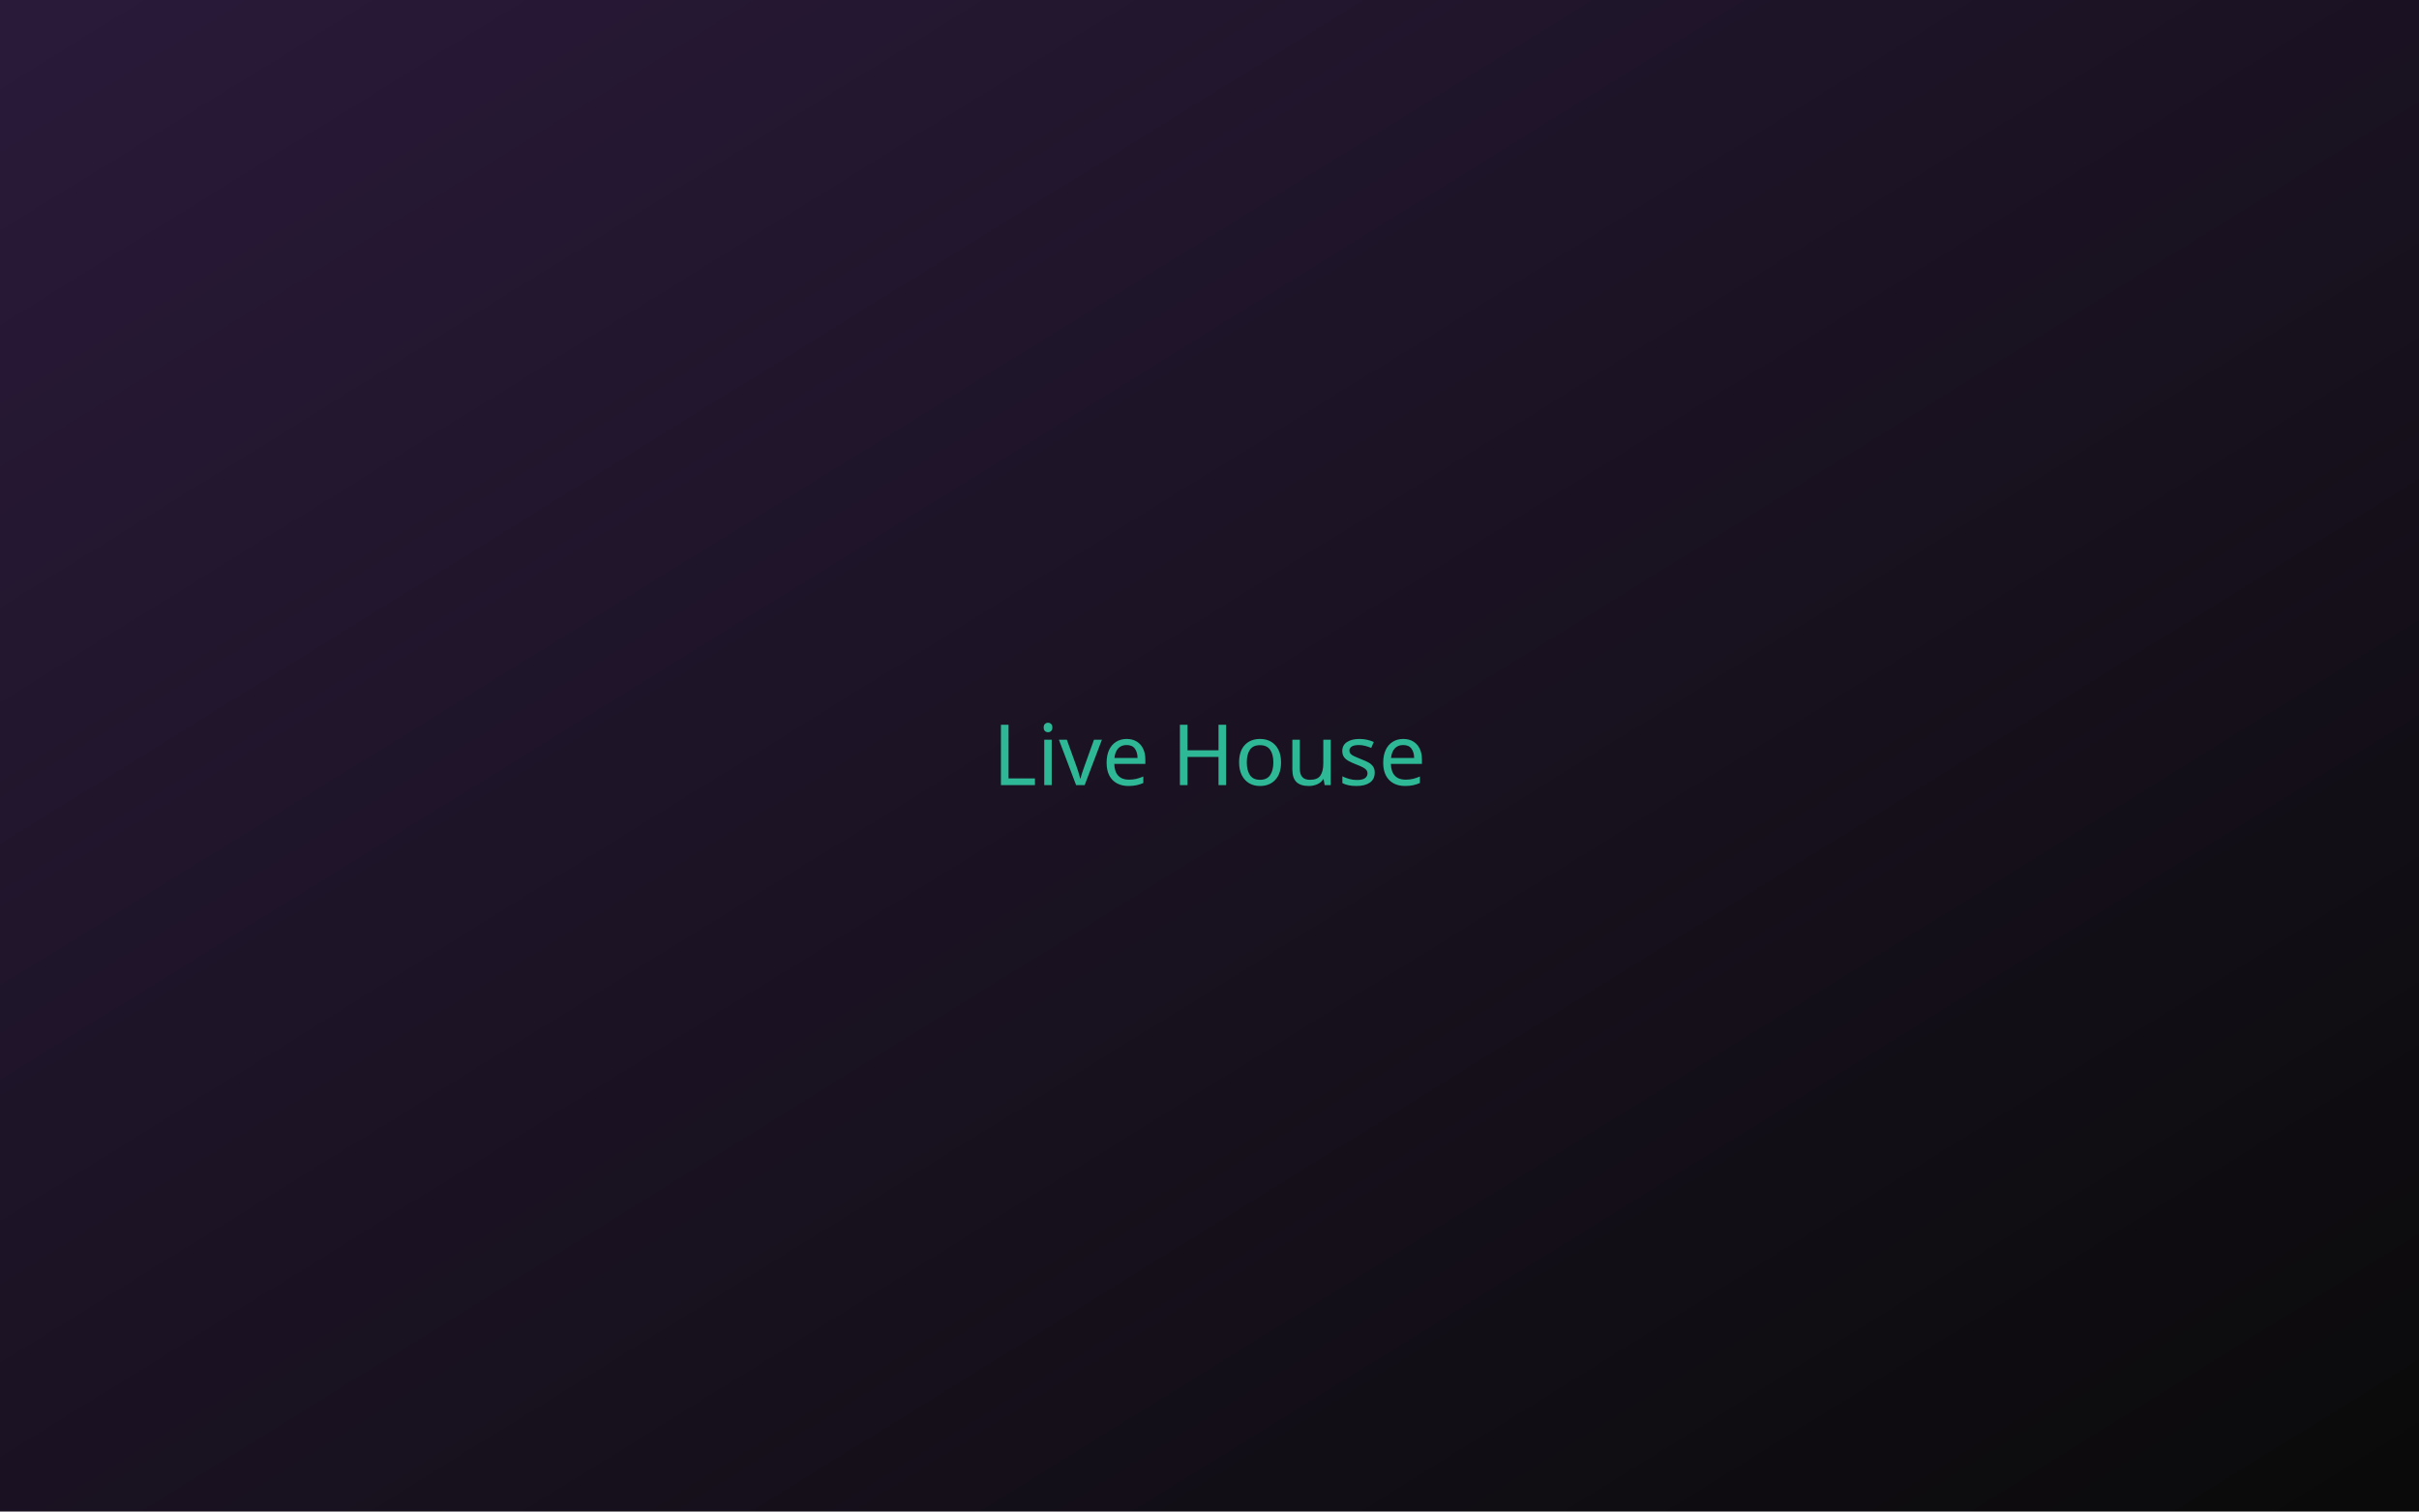
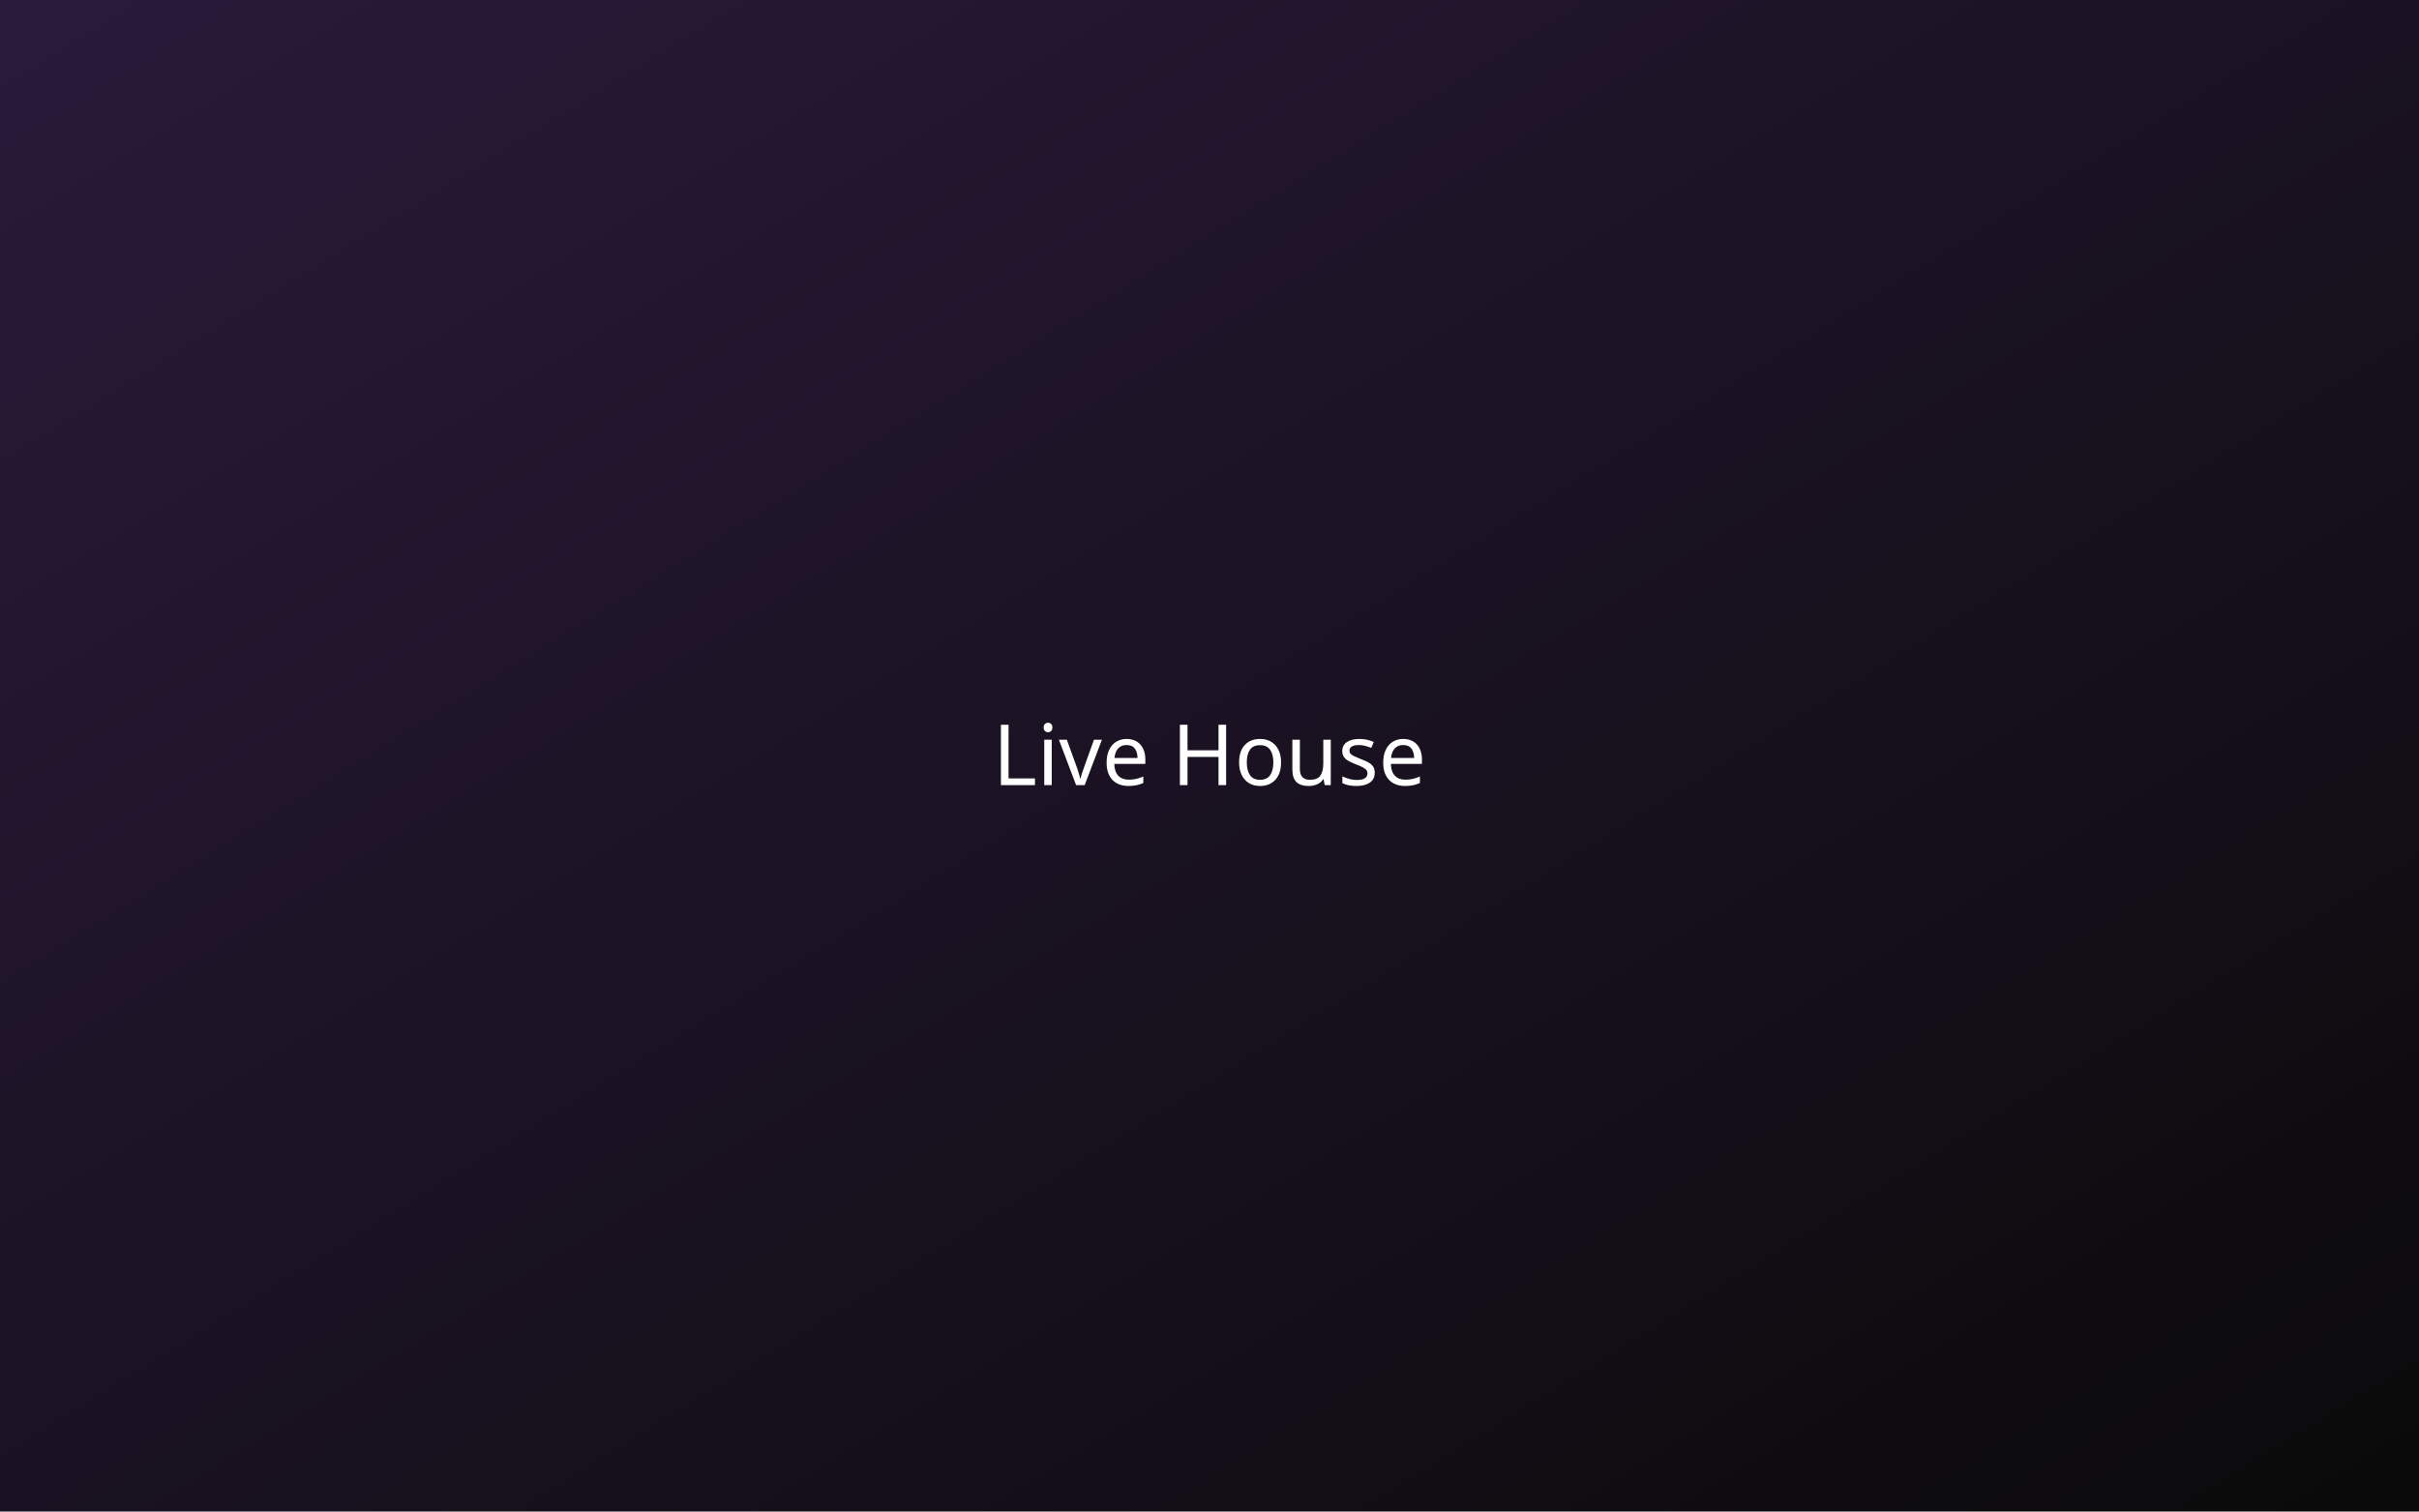
<svg xmlns="http://www.w3.org/2000/svg" width="800" height="500" viewBox="0 0 800 500">
  <defs>
    <linearGradient id="g" x1="0" y1="0" x2="1" y2="1">
      <stop offset="0%" stop-color="#2a1a3a" />
      <stop offset="100%" stop-color="#0a0a0a" />
    </linearGradient>
  </defs>
  <rect width="800" height="500" fill="url(#g)" />
-   <text x="50%" y="50%" dominant-baseline="middle" text-anchor="middle" fill="#2eb896" font-size="28" font-family="system-ui">Live House</text>
+   <text x="50%" y="50%" dominant-baseline="middle" text-anchor="middle" fill="#ffffff" font-size="28" font-family="system-ui">Live House</text>
</svg>
